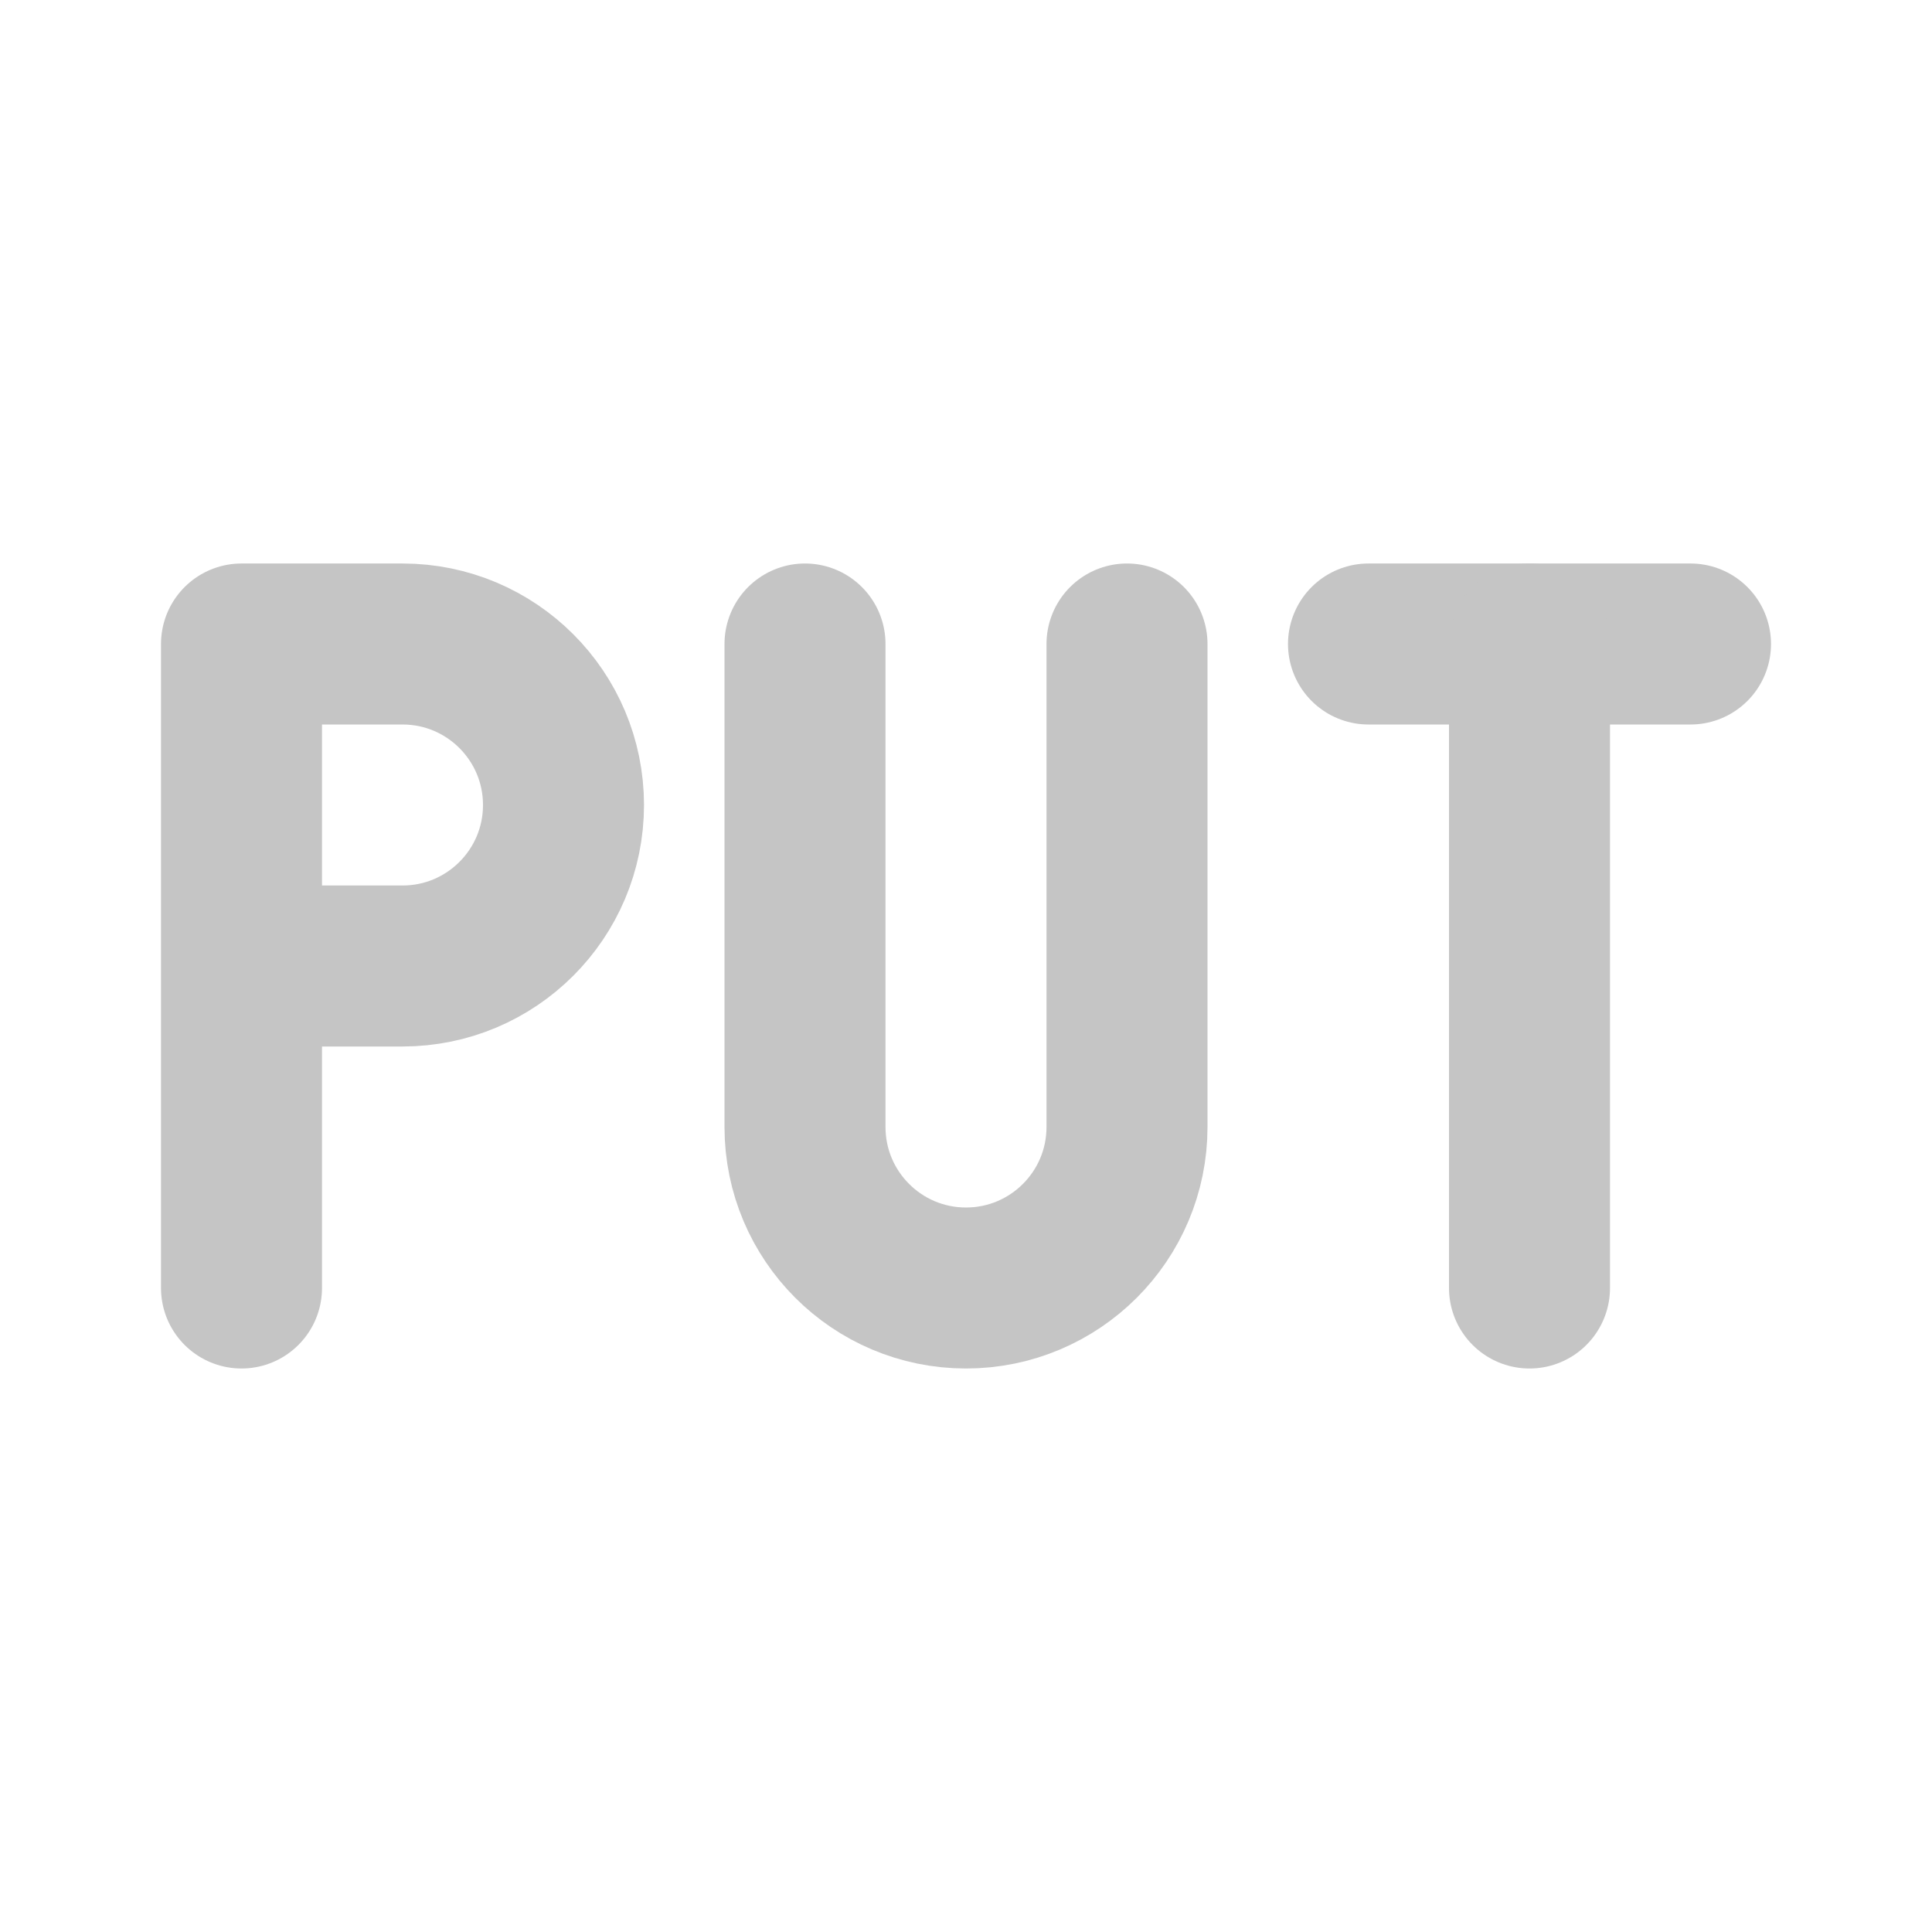
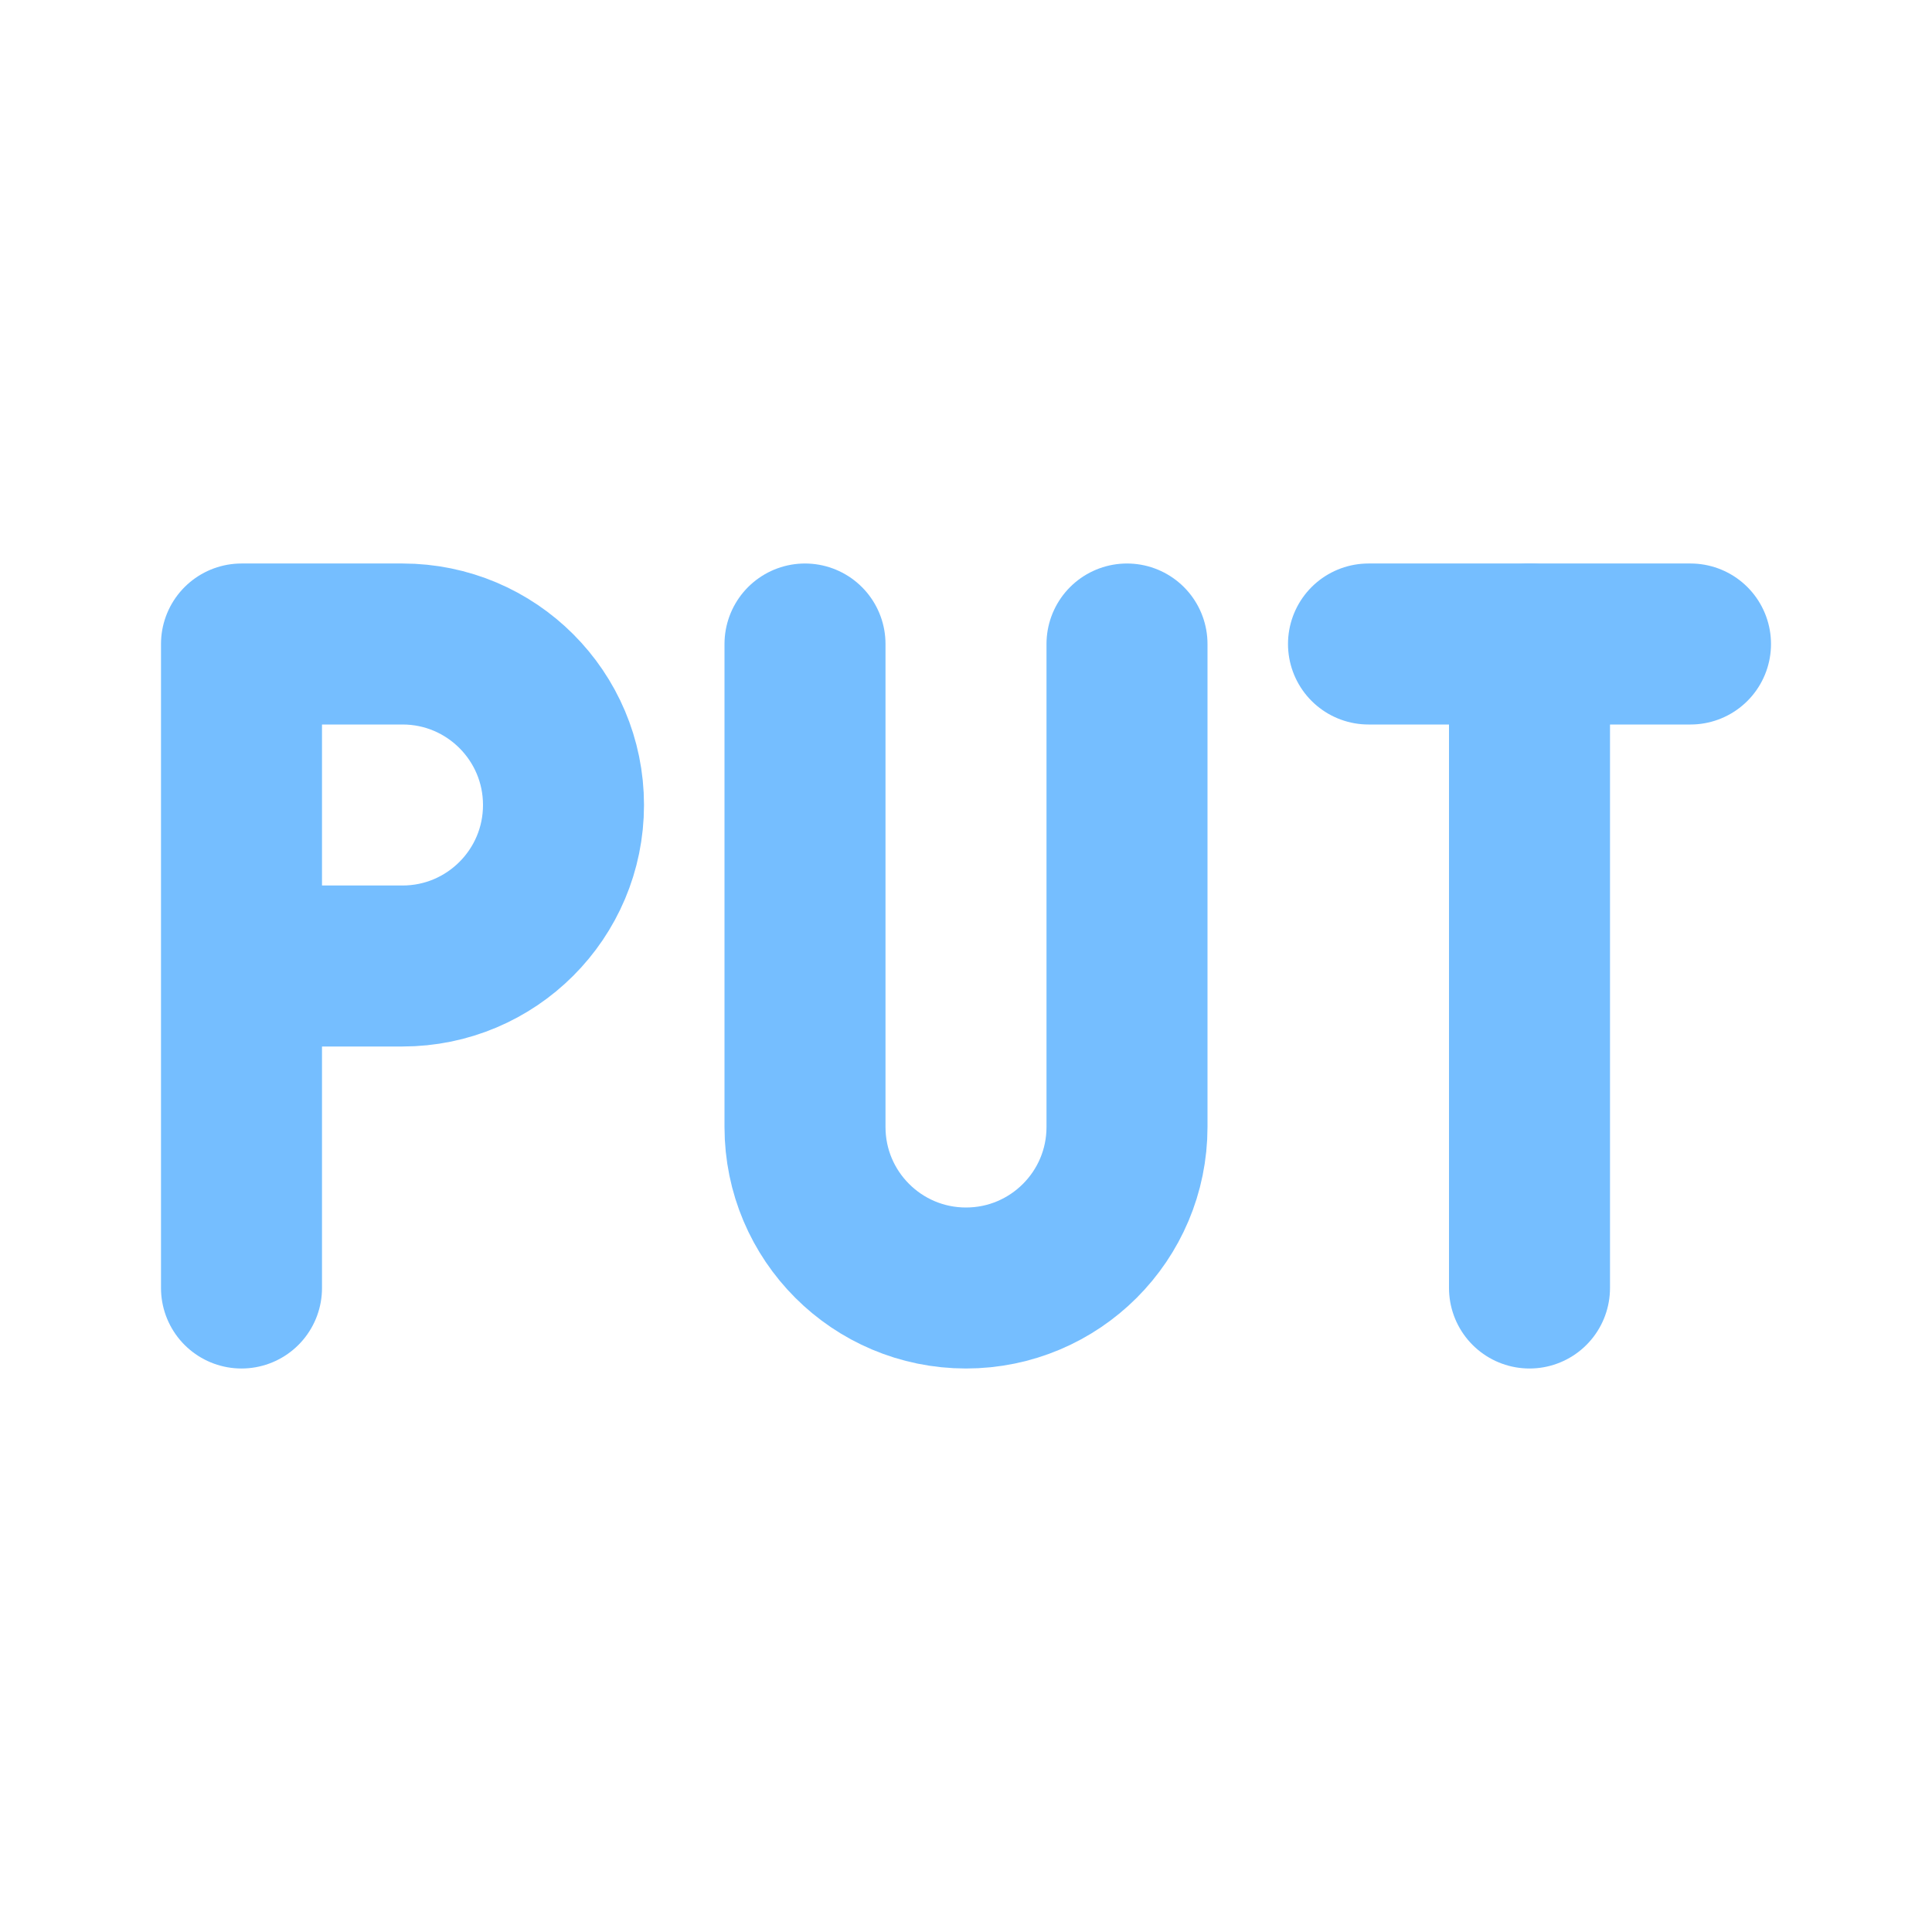
- <svg xmlns="http://www.w3.org/2000/svg" style="color:#C5C5C5" width="16" height="16" viewBox="0 0 16 16" fill="none" role="img" aria-label="HTTP PUT">
+ <svg xmlns="http://www.w3.org/2000/svg" style="color:#75BEFF" width="16" height="16" viewBox="0 0 16 16" fill="none" role="img" aria-label="HTTP PUT">
  <g transform="scale(0.6666667)" stroke="currentColor" stroke-width="2" stroke-linecap="round" stroke-linejoin="round">
    <path d="M3 12h2a2 2 0 1 0 0 -4h-2v8" />
    <path d="M17 8h4" />
    <path d="M19 8v8" />
    <path d="M10 8v6a2 2 0 1 0 4 0v-6" />
  </g>
</svg>
